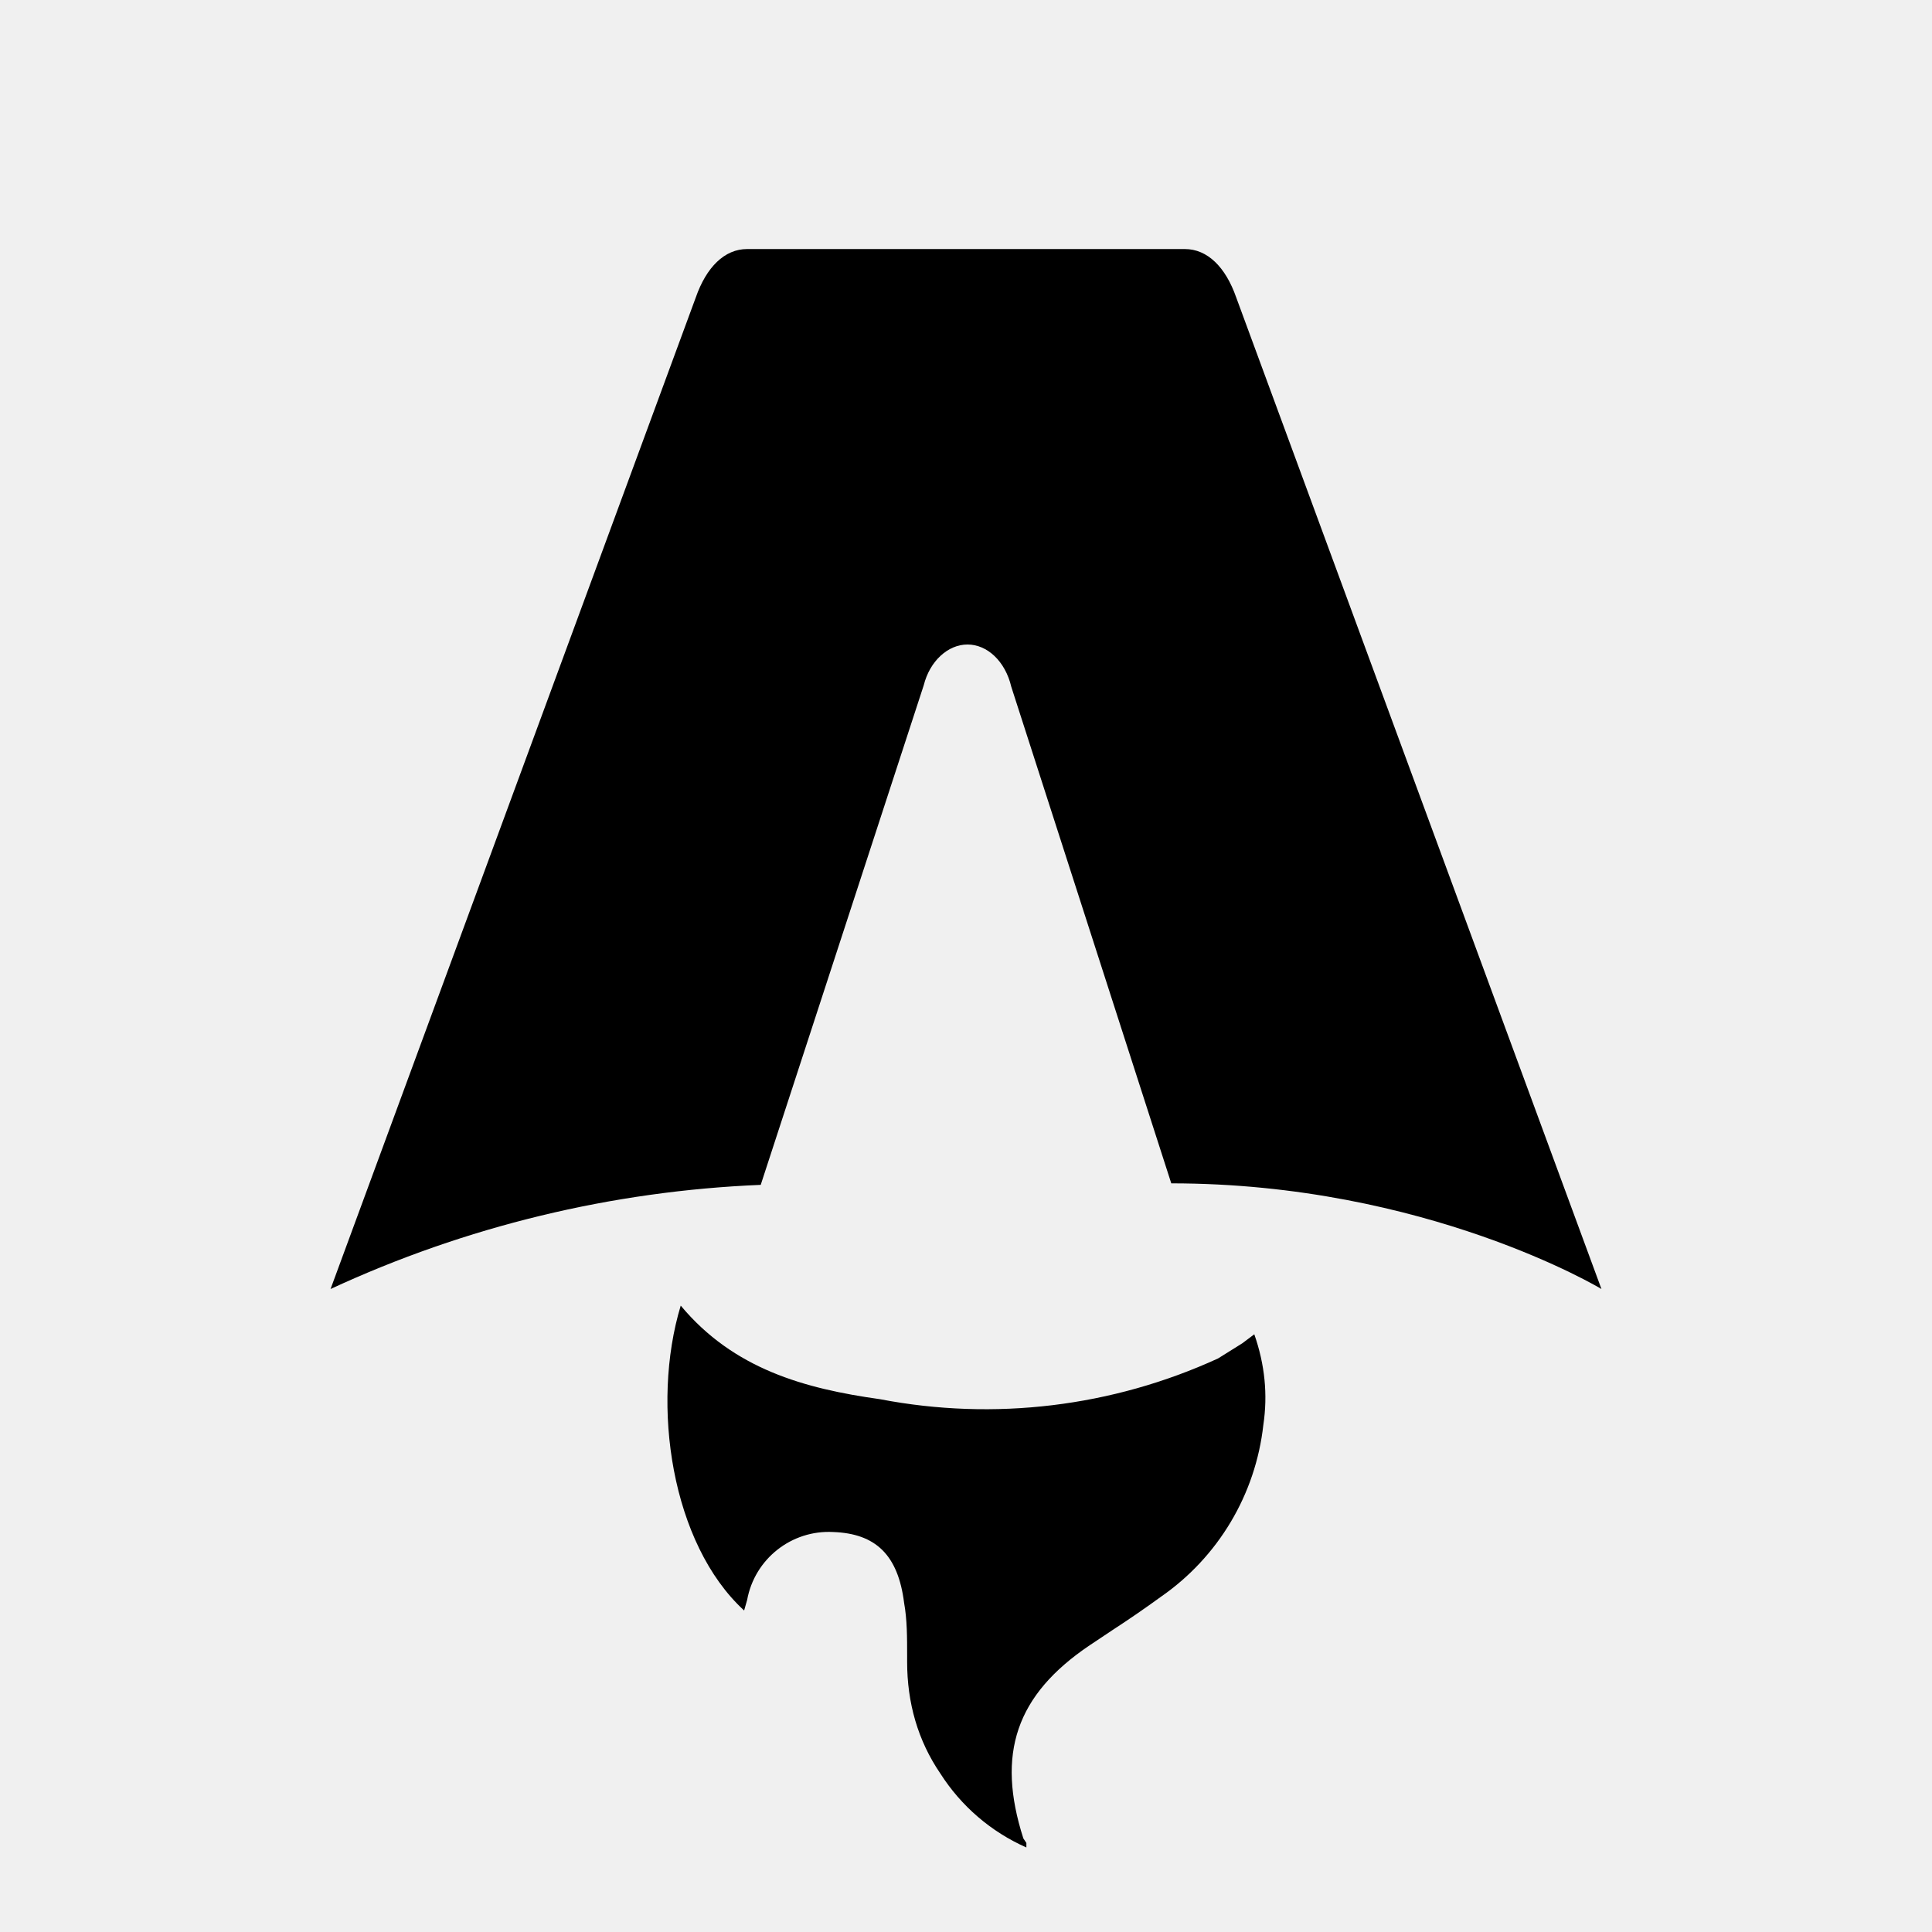
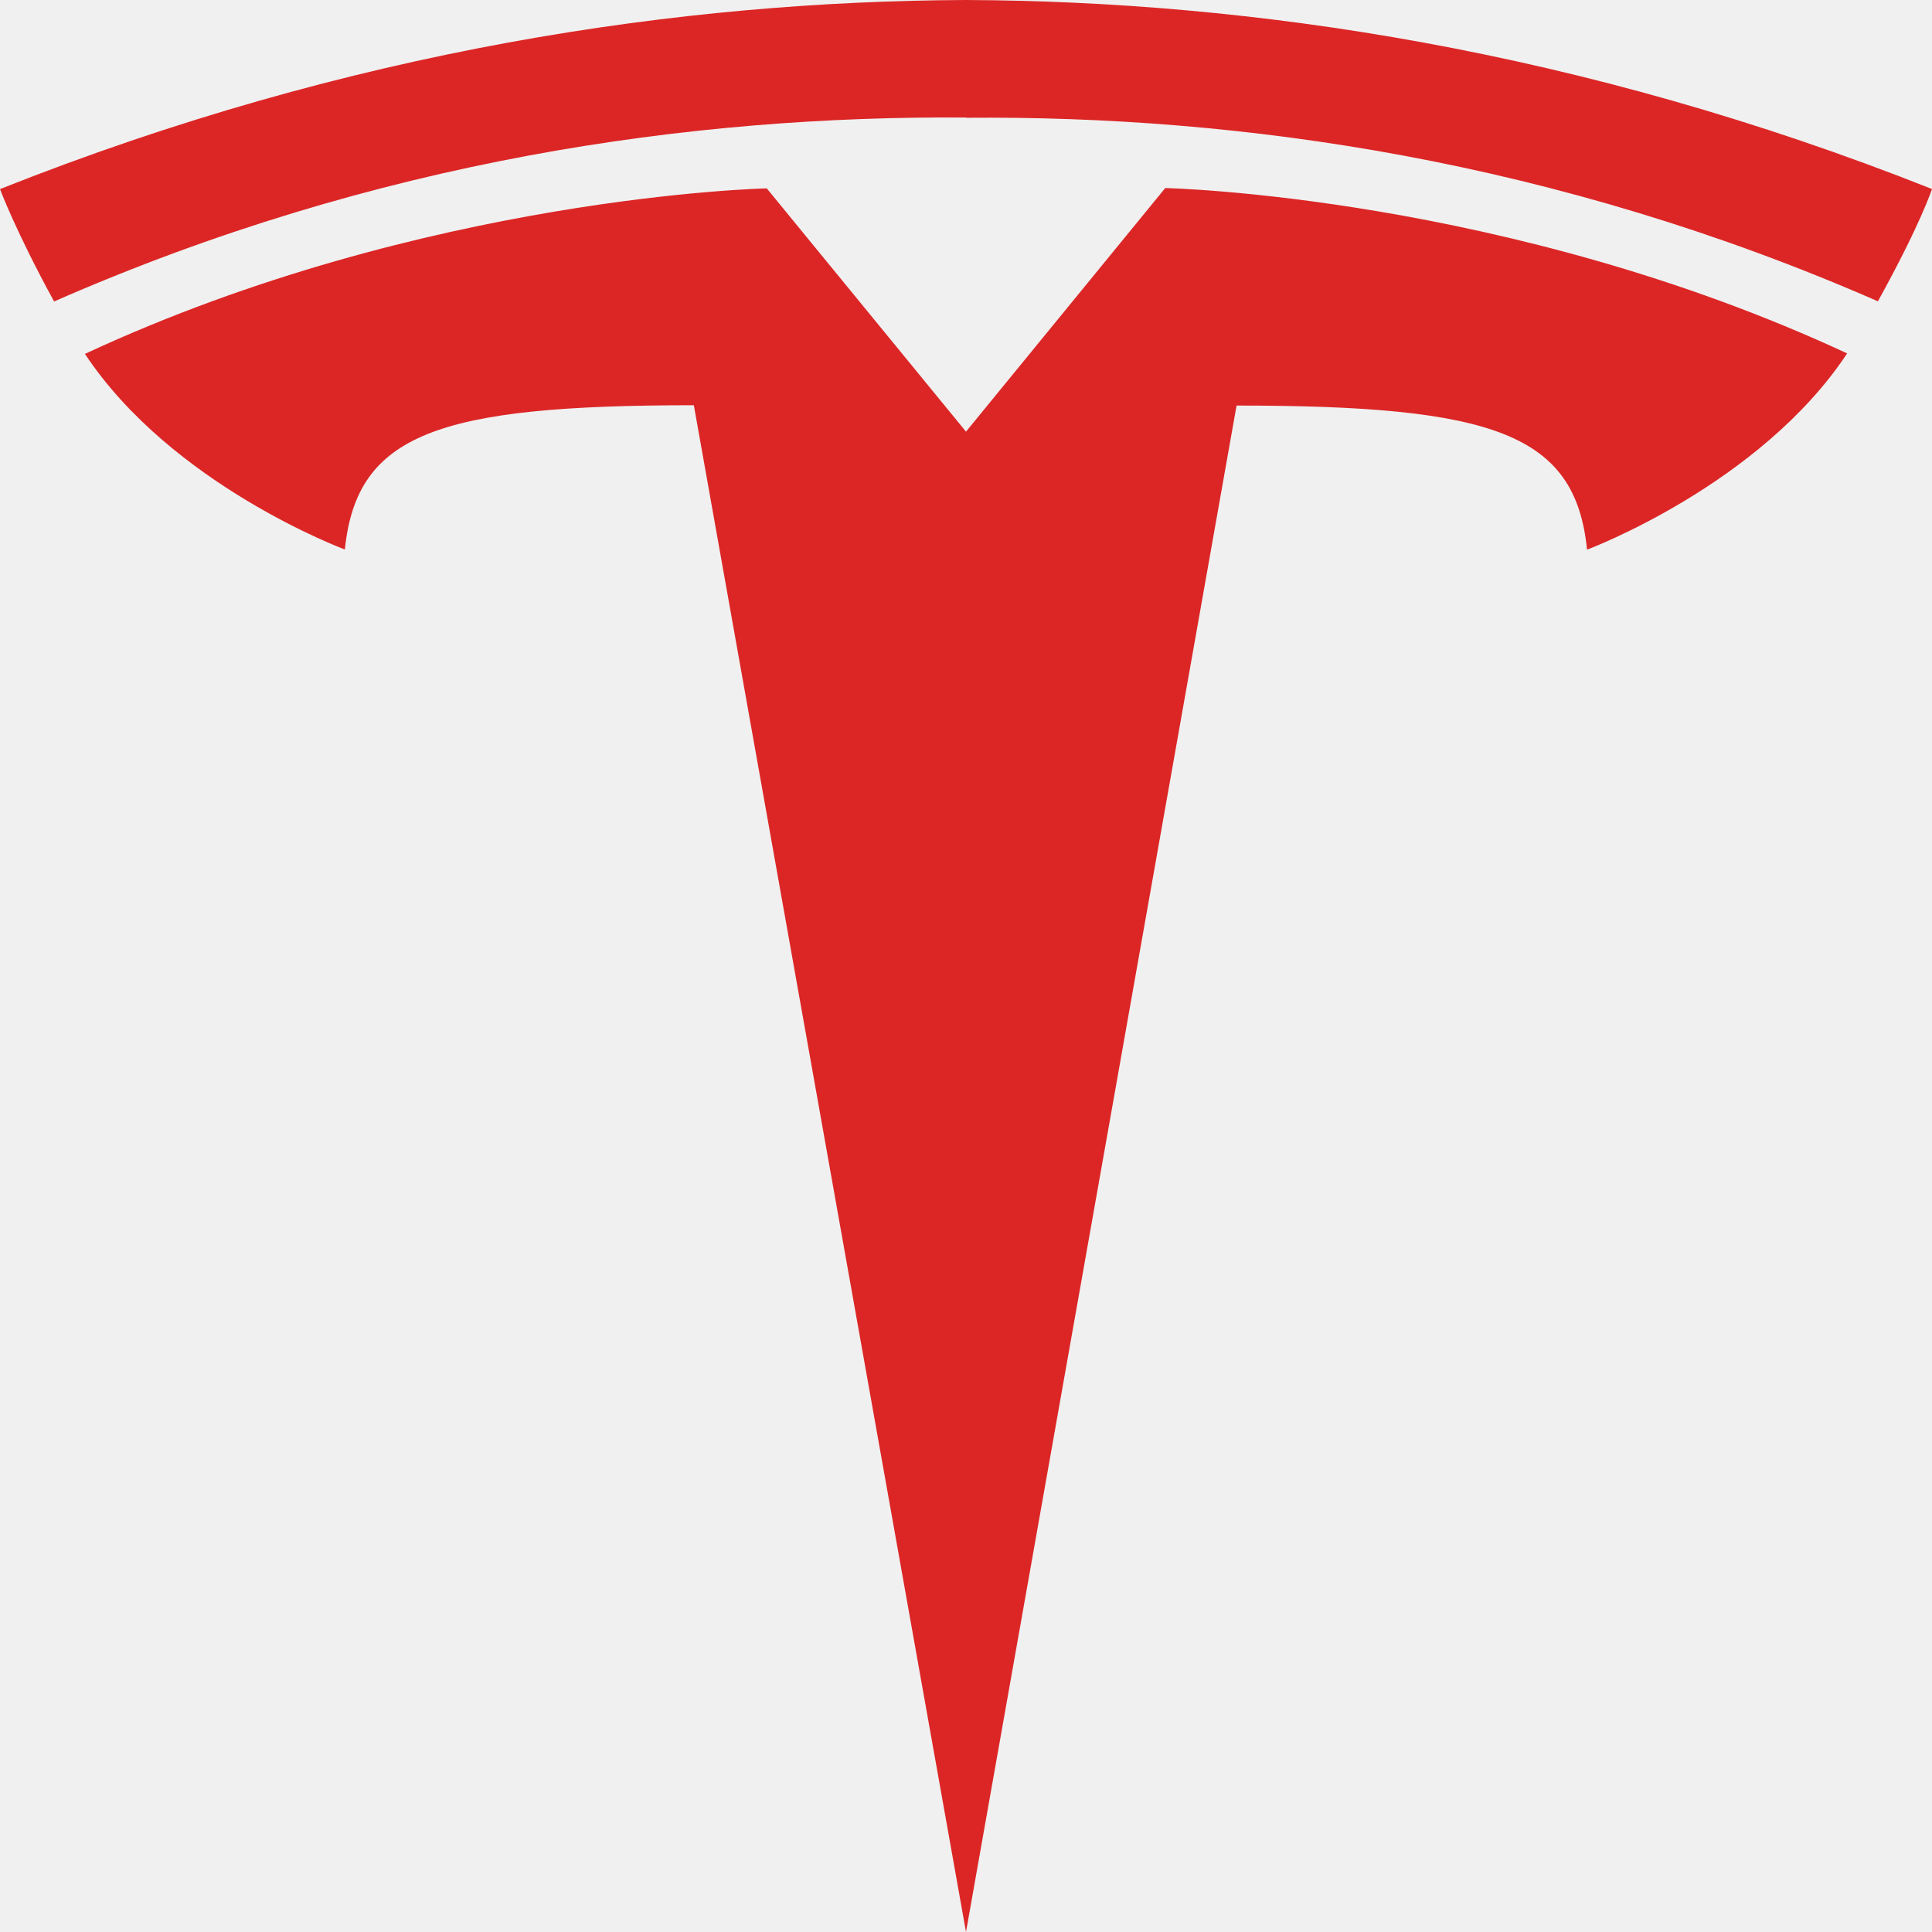
- <svg xmlns="http://www.w3.org/2000/svg" fill="none" viewBox="0 0 128 128">
-   <path d="M50.4 78.5a75.1 75.1 0 0 0-28.5 6.9l24.2-65.7c.7-2 1.9-3.2 3.4-3.2h29c1.5 0 2.7 1.2 3.4 3.2l24.2 65.7s-11.6-7-28.5-7L67 45.5c-.4-1.7-1.6-2.8-2.9-2.8-1.3 0-2.5 1.1-2.9 2.7L50.4 78.5Zm-1.1 28.2Zm-4.2-20.2c-2 6.6-.6 15.8 4.2 20.2a17.5 17.5 0 0 1 .2-.7 5.5 5.5 0 0 1 5.7-4.5c2.8.1 4.3 1.5 4.7 4.7.2 1.1.2 2.3.2 3.5v.4c0 2.7.7 5.2 2.2 7.4a13 13 0 0 0 5.7 4.9v-.3l-.2-.3c-1.8-5.6-.5-9.5 4.4-12.8l1.5-1a73 73 0 0 0 3.2-2.2 16 16 0 0 0 6.8-11.4c.3-2 .1-4-.6-6l-.8.6-1.6 1a37 37 0 0 1-22.4 2.7c-5-.7-9.7-2-13.2-6.2Z" />
-   <style>
-         path { fill: #000; }
-         @media (prefers-color-scheme: dark) {
-             path { fill: #FFF; }
-         }
-     </style>
+ <svg xmlns="http://www.w3.org/2000/svg" width="128" height="128" viewBox="0 0 24 24">
+   <path fill="#dc2626" d="m12 5.362l2.475-3.026s4.245.09 8.471 2.054c-1.082 1.636-3.231 2.438-3.231 2.438c-.146-1.439-1.154-1.79-4.354-1.79L12 24L8.619 5.034c-3.18 0-4.188.354-4.335 1.792c0 0-2.146-.795-3.229-2.43C5.28 2.431 9.525 2.34 9.525 2.34L12 5.362l-.004.002H12v-.002zm0-3.899c3.415-.03 7.326.528 11.328 2.28c.535-.968.672-1.395.672-1.395C19.625.612 15.528.015 12 0C8.472.015 4.375.61 0 2.349c0 0 .195.525.672 1.396C4.674 1.989 8.585 1.435 12 1.46v.003z" />
</svg>
